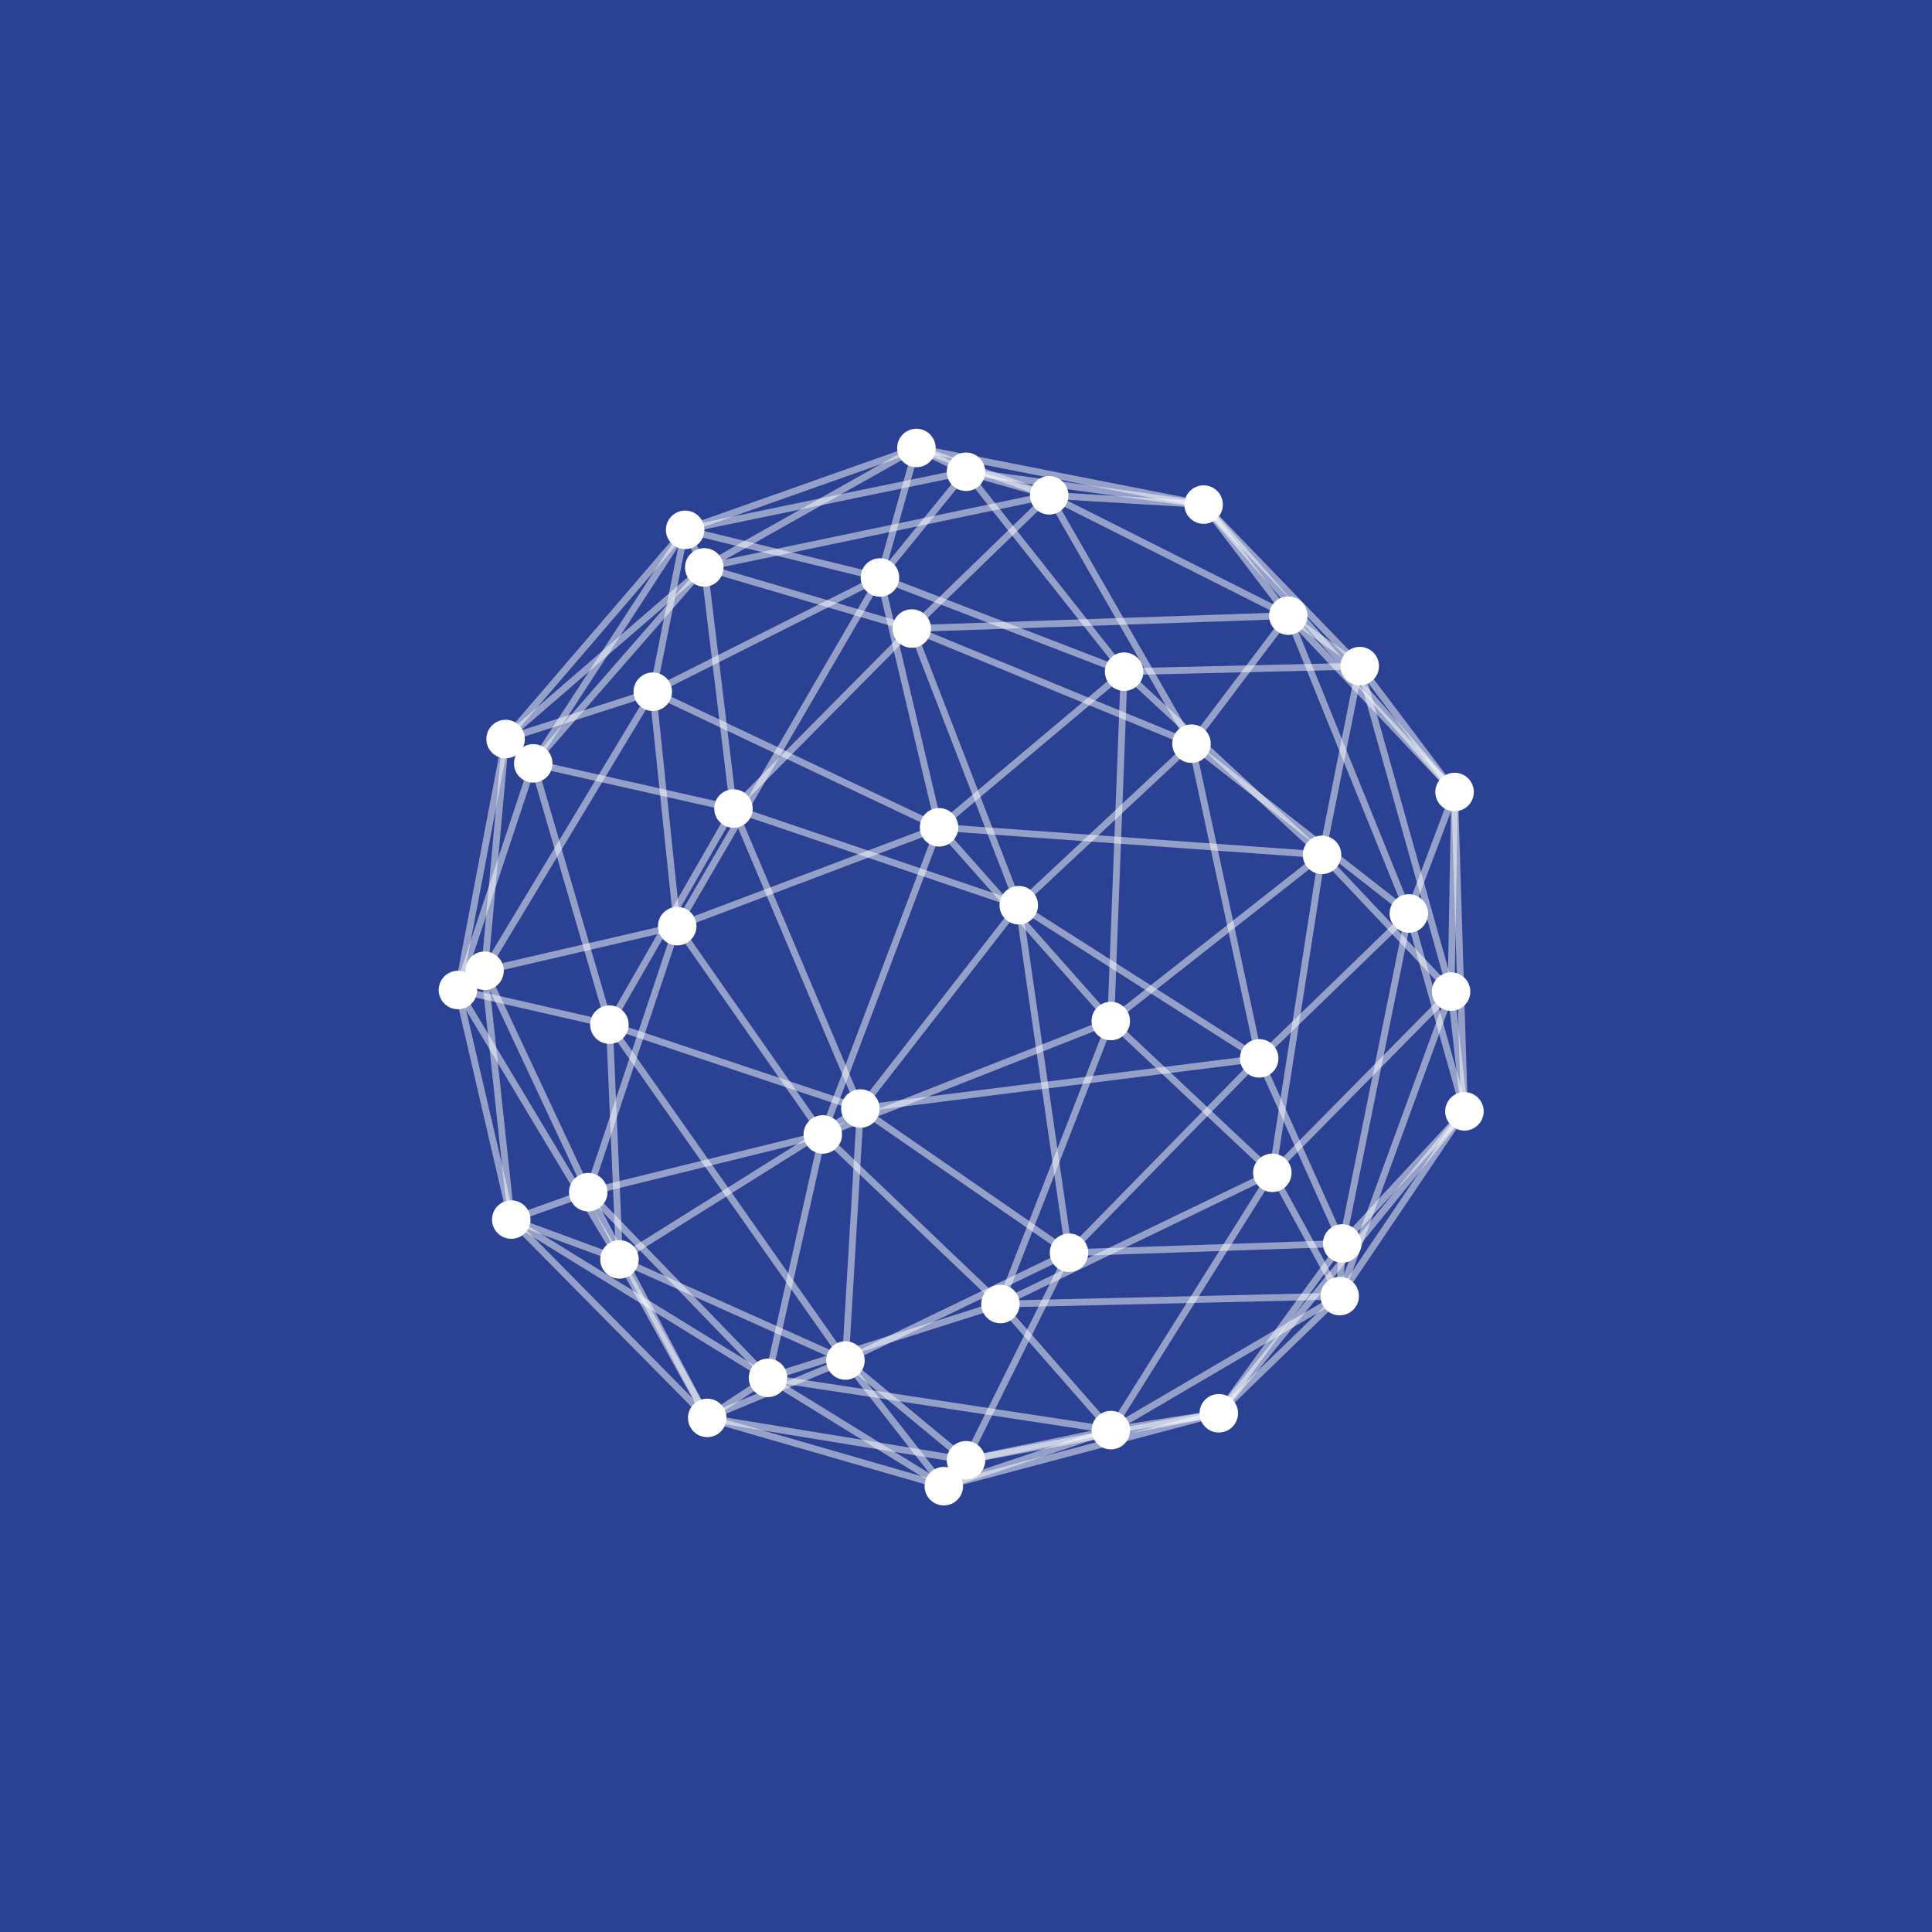
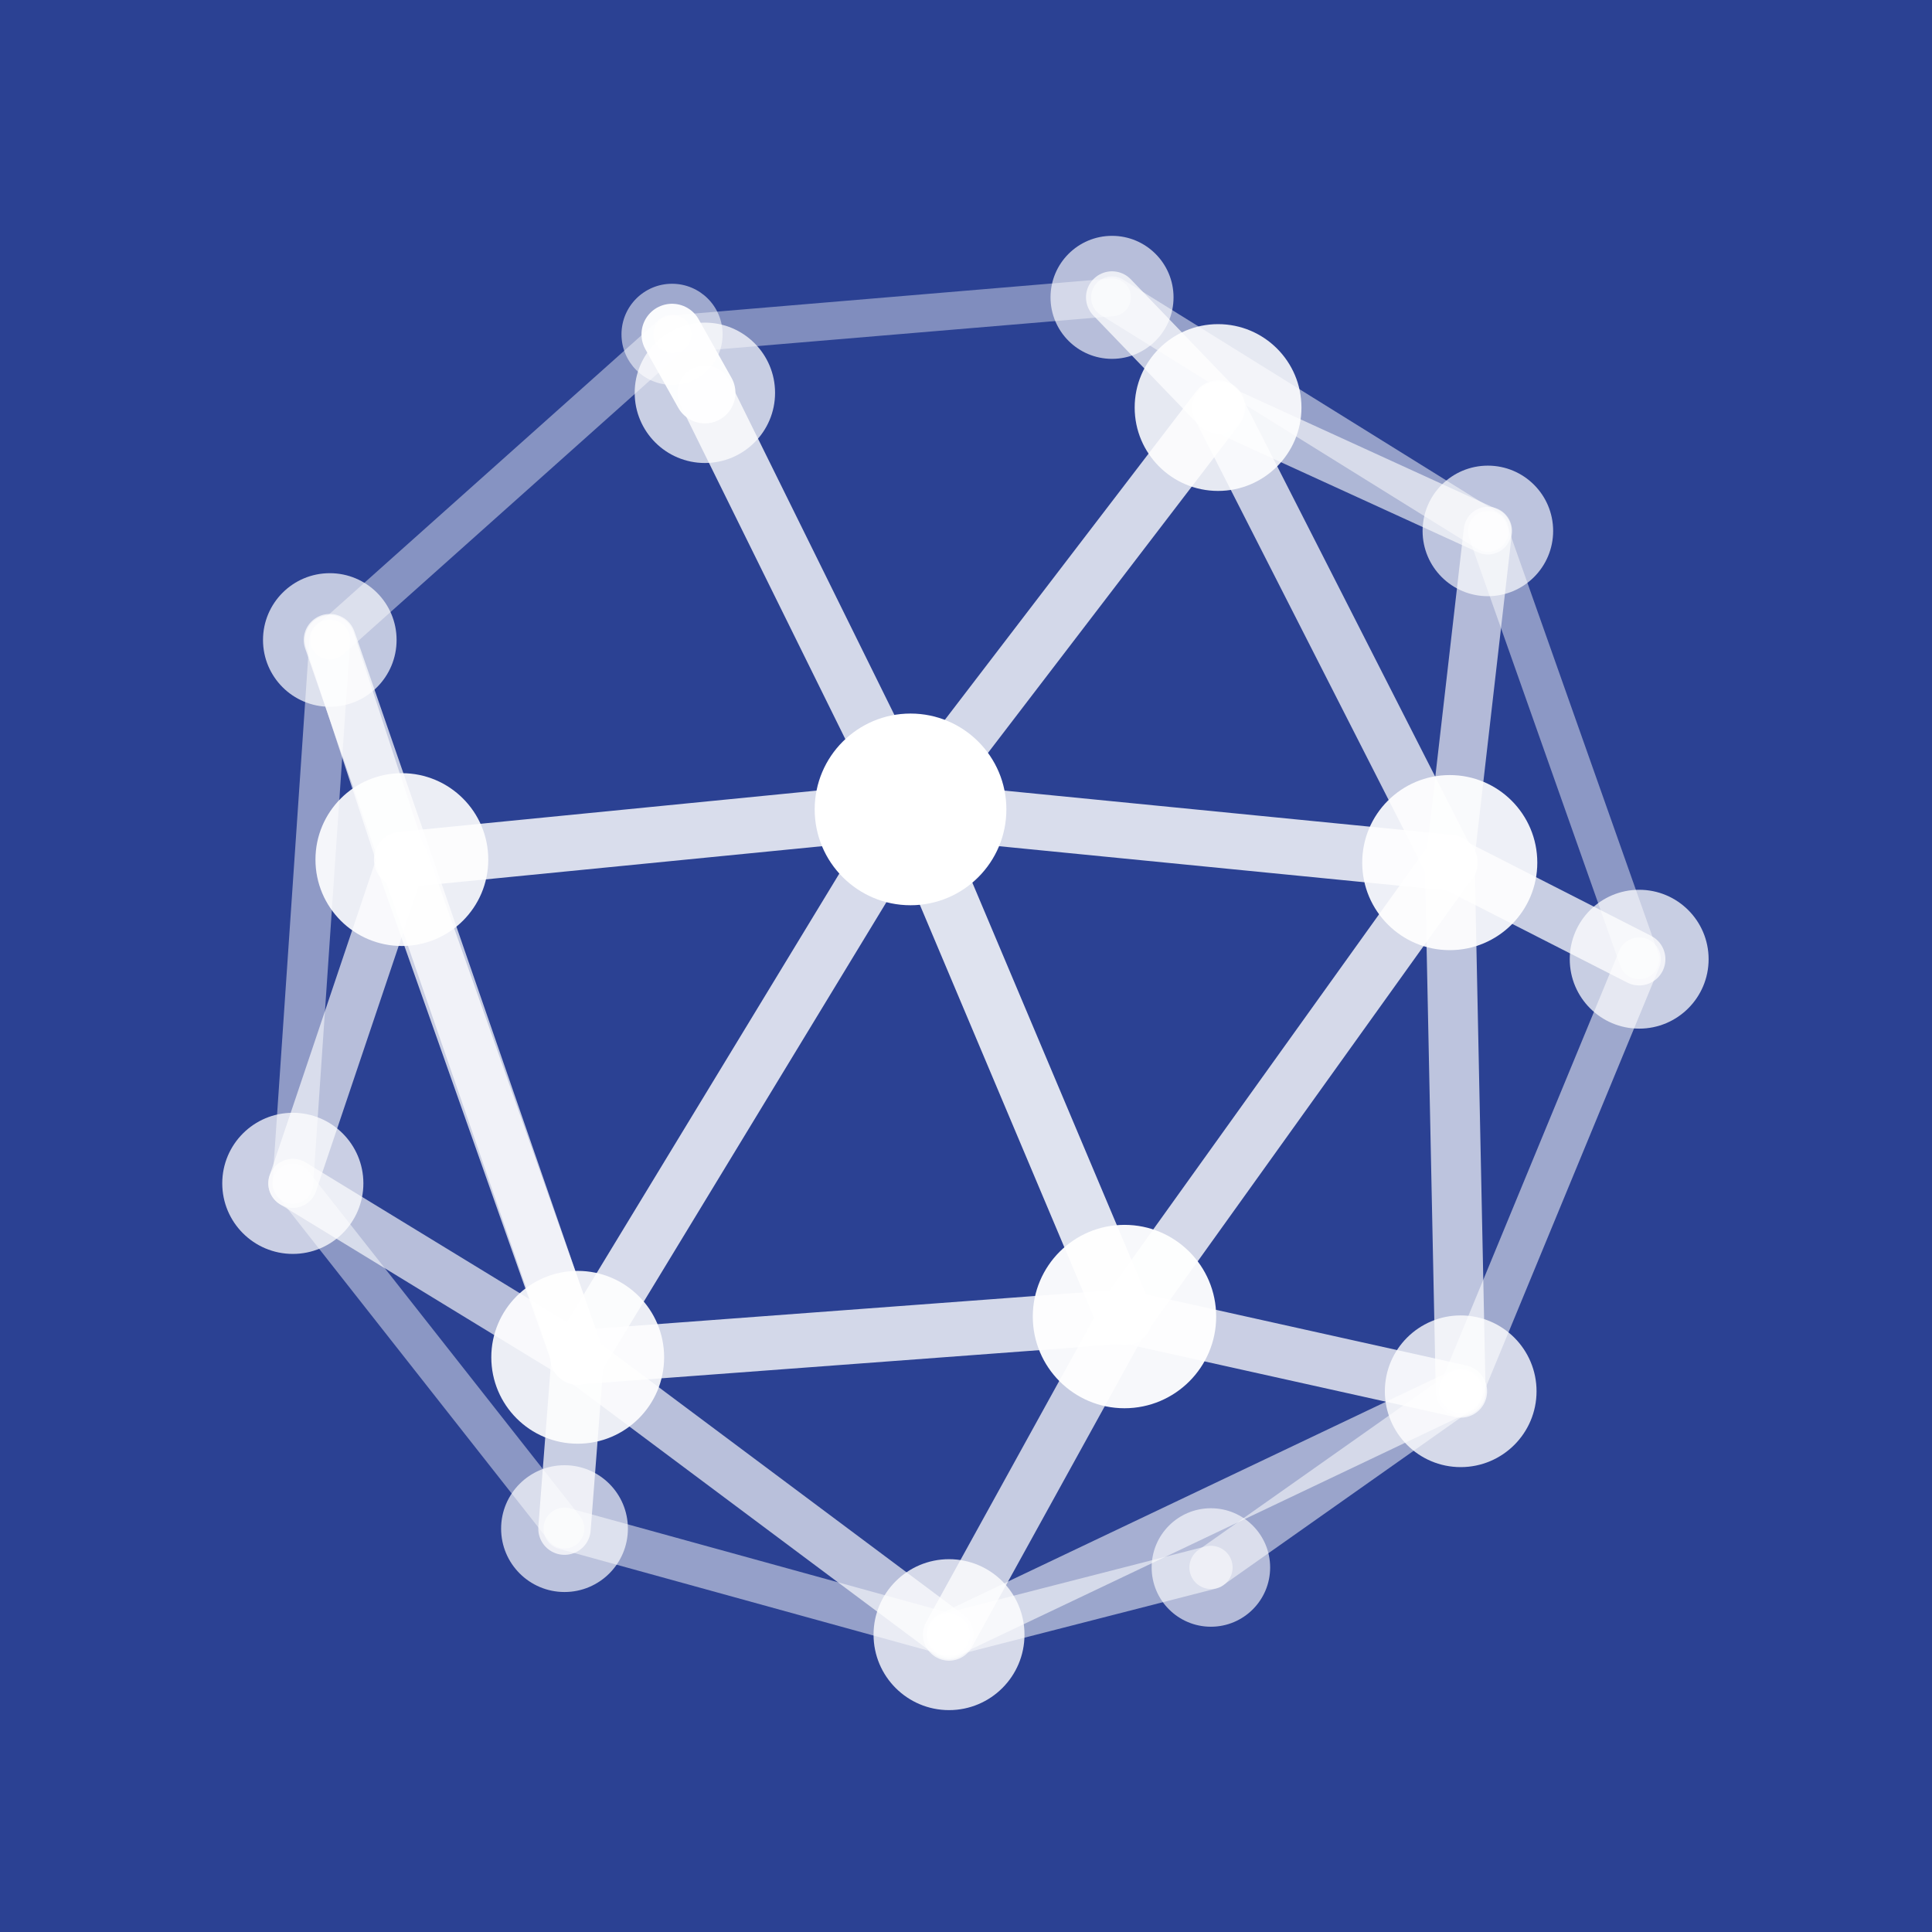
<svg xmlns="http://www.w3.org/2000/svg" viewBox="0 0 512 512" width="512" height="512">
  <rect width="512" height="512" fill="#2B4193" />
-   <g transform="translate(106,106) scale(3)">
-     <g stroke="#FFFFFF" stroke-width="0.6" stroke-opacity="0.5" fill="none">
-       <line x1="50.00" y1="6.34" x2="45.62" y2="4.24" />
-       <line x1="50.00" y1="6.34" x2="42.40" y2="15.68" />
-       <line x1="50.00" y1="6.34" x2="70.99" y2="9.24" />
-       <line x1="50.00" y1="6.34" x2="25.19" y2="11.47" />
-       <line x1="50.00" y1="6.34" x2="63.97" y2="24.00" />
-       <line x1="50.00" y1="6.34" x2="57.35" y2="8.42" />
-       <line x1="45.62" y1="4.24" x2="25.19" y2="11.47" />
-       <line x1="45.62" y1="4.24" x2="57.35" y2="8.42" />
-       <line x1="45.62" y1="4.24" x2="70.99" y2="9.24" />
-       <line x1="45.62" y1="4.24" x2="26.88" y2="14.79" />
-       <line x1="45.62" y1="4.24" x2="42.40" y2="15.68" />
-       <line x1="42.40" y1="15.68" x2="22.33" y2="25.77" />
-       <line x1="42.40" y1="15.68" x2="63.97" y2="24.00" />
-       <line x1="42.40" y1="15.68" x2="47.62" y2="37.75" />
-       <line x1="42.40" y1="15.68" x2="25.19" y2="11.47" />
-       <line x1="70.99" y1="9.24" x2="84.78" y2="23.51" />
-       <line x1="70.99" y1="9.24" x2="78.47" y2="19.05" />
-       <line x1="70.99" y1="9.24" x2="57.35" y2="8.42" />
-       <line x1="70.99" y1="9.24" x2="93.16" y2="34.63" />
-       <line x1="25.19" y1="11.47" x2="26.88" y2="14.79" />
-       <line x1="25.19" y1="11.47" x2="9.33" y2="29.95" />
-       <line x1="25.19" y1="11.47" x2="22.33" y2="25.77" />
-       <line x1="63.97" y1="24.00" x2="47.62" y2="37.75" />
-       <line x1="63.97" y1="24.00" x2="81.45" y2="40.18" />
-       <line x1="63.97" y1="24.00" x2="84.78" y2="23.51" />
-       <line x1="63.97" y1="24.00" x2="62.79" y2="54.86" />
-       <line x1="57.35" y1="8.42" x2="45.21" y2="20.19" />
-       <line x1="57.35" y1="8.42" x2="78.47" y2="19.05" />
-       <line x1="57.35" y1="8.42" x2="26.88" y2="14.79" />
-       <line x1="57.35" y1="8.42" x2="69.92" y2="30.36" />
-       <line x1="22.33" y1="25.77" x2="24.49" y2="46.48" />
-       <line x1="22.33" y1="25.77" x2="9.33" y2="29.95" />
-       <line x1="22.33" y1="25.77" x2="7.47" y2="50.42" />
-       <line x1="22.33" y1="25.77" x2="47.62" y2="37.75" />
-       <line x1="84.78" y1="23.51" x2="93.16" y2="34.63" />
-       <line x1="84.78" y1="23.51" x2="81.45" y2="40.18" />
-       <line x1="84.78" y1="23.51" x2="92.85" y2="52.26" />
-       <line x1="84.78" y1="23.51" x2="78.47" y2="19.05" />
-       <line x1="26.88" y1="14.79" x2="11.77" y2="32.10" />
-       <line x1="26.88" y1="14.79" x2="45.21" y2="20.19" />
-       <line x1="26.88" y1="14.79" x2="29.46" y2="36.09" />
-       <line x1="47.62" y1="37.75" x2="62.79" y2="54.86" />
-       <line x1="47.62" y1="37.75" x2="24.49" y2="46.48" />
-       <line x1="47.62" y1="37.75" x2="37.35" y2="64.88" />
-       <line x1="78.47" y1="19.05" x2="69.92" y2="30.36" />
-       <line x1="78.47" y1="19.05" x2="93.16" y2="34.63" />
-       <line x1="78.47" y1="19.05" x2="89.12" y2="45.36" />
-       <line x1="9.33" y1="29.95" x2="7.47" y2="50.42" />
-       <line x1="9.33" y1="29.95" x2="11.77" y2="32.10" />
-       <line x1="9.33" y1="29.95" x2="5.12" y2="52.12" />
-       <line x1="26.88" y1="14.79" x2="9.33" y2="29.95" />
-       <line x1="81.45" y1="40.18" x2="92.85" y2="52.26" />
-       <line x1="81.45" y1="40.18" x2="62.79" y2="54.86" />
-       <line x1="81.45" y1="40.18" x2="77.06" y2="68.27" />
-       <line x1="47.62" y1="37.75" x2="81.45" y2="40.18" />
-       <line x1="45.21" y1="20.19" x2="29.46" y2="36.09" />
-       <line x1="45.21" y1="20.19" x2="69.92" y2="30.36" />
-       <line x1="45.21" y1="20.19" x2="54.66" y2="44.63" />
-       <line x1="78.47" y1="19.05" x2="45.21" y2="20.19" />
-       <line x1="24.49" y1="46.48" x2="37.35" y2="64.88" />
-       <line x1="24.49" y1="46.48" x2="7.47" y2="50.42" />
-       <line x1="24.49" y1="46.48" x2="16.63" y2="69.98" />
-       <line x1="42.40" y1="15.68" x2="24.49" y2="46.48" />
-       <line x1="93.16" y1="34.63" x2="89.12" y2="45.36" />
-       <line x1="93.16" y1="34.63" x2="92.85" y2="52.26" />
-       <line x1="93.16" y1="34.63" x2="94.03" y2="62.84" />
-       <line x1="11.77" y1="32.10" x2="5.12" y2="52.12" />
-       <line x1="11.77" y1="32.10" x2="29.46" y2="36.09" />
-       <line x1="11.77" y1="32.10" x2="18.50" y2="55.18" />
-       <line x1="25.19" y1="11.47" x2="11.77" y2="32.10" />
-       <line x1="62.79" y1="54.86" x2="77.06" y2="68.27" />
-       <line x1="62.79" y1="54.86" x2="37.35" y2="64.88" />
-       <line x1="62.79" y1="54.86" x2="53.04" y2="79.86" />
-       <line x1="69.92" y1="30.36" x2="54.66" y2="44.63" />
-       <line x1="69.92" y1="30.36" x2="89.12" y2="45.36" />
-       <line x1="69.92" y1="30.36" x2="75.90" y2="58.16" />
-       <line x1="7.47" y1="50.42" x2="16.63" y2="69.98" />
-       <line x1="7.47" y1="50.42" x2="5.12" y2="52.12" />
-       <line x1="7.47" y1="50.42" x2="9.83" y2="72.40" />
-       <line x1="92.85" y1="52.26" x2="94.03" y2="62.84" />
-       <line x1="92.85" y1="52.26" x2="77.06" y2="68.27" />
-       <line x1="92.85" y1="52.26" x2="83.01" y2="79.16" />
-       <line x1="29.46" y1="36.09" x2="18.50" y2="55.18" />
-       <line x1="29.46" y1="36.09" x2="54.66" y2="44.63" />
-       <line x1="29.46" y1="36.09" x2="40.67" y2="62.59" />
-       <line x1="37.35" y1="64.88" x2="53.04" y2="79.86" />
-       <line x1="37.35" y1="64.88" x2="16.63" y2="69.98" />
-       <line x1="37.35" y1="64.88" x2="32.51" y2="86.38" />
-       <line x1="89.12" y1="45.36" x2="75.90" y2="58.16" />
-       <line x1="89.12" y1="45.36" x2="94.03" y2="62.84" />
-       <line x1="89.12" y1="45.36" x2="83.23" y2="74.51" />
-       <line x1="5.12" y1="52.12" x2="9.83" y2="72.40" />
-       <line x1="5.12" y1="52.12" x2="18.50" y2="55.18" />
-       <line x1="5.12" y1="52.12" x2="19.39" y2="75.92" />
-       <line x1="77.06" y1="68.27" x2="83.01" y2="79.16" />
-       <line x1="77.06" y1="68.27" x2="53.04" y2="79.86" />
-       <line x1="77.06" y1="68.27" x2="62.80" y2="91.00" />
-       <line x1="54.66" y1="44.63" x2="40.67" y2="62.59" />
-       <line x1="54.66" y1="44.63" x2="75.90" y2="58.16" />
-       <line x1="54.66" y1="44.63" x2="59.10" y2="75.33" />
-       <line x1="16.63" y1="69.98" x2="32.51" y2="86.38" />
-       <line x1="16.63" y1="69.98" x2="9.83" y2="72.40" />
-       <line x1="16.63" y1="69.98" x2="27.14" y2="89.92" />
-       <line x1="94.03" y1="62.84" x2="83.23" y2="74.51" />
-       <line x1="94.03" y1="62.84" x2="83.01" y2="79.16" />
-       <line x1="94.03" y1="62.84" x2="72.33" y2="89.51" />
-       <line x1="18.50" y1="55.18" x2="19.39" y2="75.92" />
-       <line x1="18.50" y1="55.18" x2="40.67" y2="62.59" />
-       <line x1="18.50" y1="55.18" x2="39.35" y2="84.85" />
-       <line x1="53.04" y1="79.86" x2="62.80" y2="91.00" />
-       <line x1="53.04" y1="79.86" x2="32.51" y2="86.38" />
-       <line x1="53.04" y1="79.86" x2="83.01" y2="79.16" />
-       <line x1="75.90" y1="58.16" x2="59.10" y2="75.33" />
-       <line x1="75.90" y1="58.16" x2="83.23" y2="74.51" />
-       <line x1="75.90" y1="58.16" x2="40.67" y2="62.59" />
-       <line x1="9.83" y1="72.40" x2="19.39" y2="75.92" />
-       <line x1="9.83" y1="72.40" x2="27.14" y2="89.92" />
-       <line x1="9.83" y1="72.40" x2="32.51" y2="86.38" />
-       <line x1="83.01" y1="79.16" x2="62.80" y2="91.00" />
-       <line x1="83.01" y1="79.16" x2="72.33" y2="89.51" />
-       <line x1="83.01" y1="79.16" x2="83.23" y2="74.51" />
-       <line x1="40.67" y1="62.59" x2="59.10" y2="75.33" />
-       <line x1="40.67" y1="62.59" x2="39.35" y2="84.85" />
-       <line x1="40.67" y1="62.59" x2="19.39" y2="75.92" />
-       <line x1="32.51" y1="86.38" x2="27.14" y2="89.92" />
-       <line x1="32.51" y1="86.38" x2="48.04" y2="95.95" />
-       <line x1="32.51" y1="86.38" x2="62.80" y2="91.00" />
-       <line x1="83.23" y1="74.51" x2="72.33" y2="89.51" />
-       <line x1="83.23" y1="74.51" x2="59.10" y2="75.33" />
-       <line x1="19.39" y1="75.92" x2="39.35" y2="84.85" />
-       <line x1="19.39" y1="75.92" x2="27.14" y2="89.92" />
-       <line x1="62.80" y1="91.00" x2="48.04" y2="95.95" />
-       <line x1="62.80" y1="91.00" x2="72.33" y2="89.51" />
-       <line x1="59.10" y1="75.33" x2="39.35" y2="84.85" />
-       <line x1="59.10" y1="75.33" x2="50.00" y2="93.66" />
-       <line x1="27.14" y1="89.92" x2="48.04" y2="95.95" />
-       <line x1="27.14" y1="89.92" x2="50.00" y2="93.66" />
-       <line x1="27.14" y1="89.92" x2="39.35" y2="84.85" />
-       <line x1="72.33" y1="89.51" x2="50.00" y2="93.66" />
-       <line x1="72.33" y1="89.51" x2="48.04" y2="95.95" />
-       <line x1="39.35" y1="84.85" x2="50.00" y2="93.66" />
-       <line x1="39.35" y1="84.85" x2="48.04" y2="95.95" />
-       <line x1="48.04" y1="95.95" x2="50.00" y2="93.66" />
-       <line x1="62.80" y1="91.00" x2="50.00" y2="93.66" />
-     </g>
-     <g fill="#FFFFFF">
-       <circle cx="50.00" cy="6.34" r="1.7" />
-       <circle cx="45.62" cy="4.24" r="1.7" />
-       <circle cx="42.40" cy="15.68" r="1.7" />
-       <circle cx="70.99" cy="9.24" r="1.7" />
-       <circle cx="25.19" cy="11.47" r="1.7" />
-       <circle cx="63.97" cy="24.00" r="1.7" />
-       <circle cx="57.35" cy="8.42" r="1.7" />
-       <circle cx="22.33" cy="25.77" r="1.7" />
-       <circle cx="84.78" cy="23.51" r="1.7" />
-       <circle cx="26.88" cy="14.79" r="1.7" />
-       <circle cx="47.62" cy="37.75" r="1.7" />
-       <circle cx="78.47" cy="19.05" r="1.7" />
-       <circle cx="9.33" cy="29.95" r="1.7" />
-       <circle cx="81.45" cy="40.18" r="1.7" />
-       <circle cx="45.21" cy="20.19" r="1.7" />
-       <circle cx="24.49" cy="46.48" r="1.7" />
-       <circle cx="93.16" cy="34.63" r="1.7" />
-       <circle cx="11.77" cy="32.10" r="1.7" />
-       <circle cx="62.79" cy="54.86" r="1.7" />
-       <circle cx="69.92" cy="30.36" r="1.7" />
-       <circle cx="7.47" cy="50.42" r="1.7" />
-       <circle cx="92.85" cy="52.26" r="1.7" />
-       <circle cx="29.46" cy="36.09" r="1.7" />
-       <circle cx="37.35" cy="64.88" r="1.7" />
-       <circle cx="89.12" cy="45.36" r="1.7" />
-       <circle cx="5.12" cy="52.12" r="1.7" />
-       <circle cx="77.06" cy="68.27" r="1.7" />
-       <circle cx="54.66" cy="44.63" r="1.7" />
-       <circle cx="16.63" cy="69.98" r="1.7" />
-       <circle cx="94.03" cy="62.84" r="1.7" />
-       <circle cx="18.50" cy="55.18" r="1.7" />
-       <circle cx="53.04" cy="79.86" r="1.7" />
-       <circle cx="75.90" cy="58.16" r="1.7" />
-       <circle cx="9.83" cy="72.40" r="1.7" />
-       <circle cx="83.01" cy="79.16" r="1.7" />
-       <circle cx="40.67" cy="62.59" r="1.7" />
-       <circle cx="32.51" cy="86.38" r="1.7" />
-       <circle cx="83.23" cy="74.51" r="1.7" />
-       <circle cx="19.39" cy="75.92" r="1.7" />
-       <circle cx="62.80" cy="91.00" r="1.7" />
-       <circle cx="59.10" cy="75.33" r="1.7" />
-       <circle cx="27.14" cy="89.92" r="1.7" />
-       <circle cx="72.33" cy="89.51" r="1.7" />
-       <circle cx="39.35" cy="84.85" r="1.7" />
-       <circle cx="48.04" cy="95.95" r="1.7" />
-       <circle cx="50.00" cy="93.66" r="1.7" />
-     </g>
+   <g stroke="#FFFFFF" stroke-linecap="round" fill="none">
+     <line x1="178.1" y1="88.6" x2="294.7" y2="78.8" stroke-width="10.0" stroke-opacity="0.40" />
+     <line x1="178.1" y1="88.6" x2="87.4" y2="169.6" stroke-width="10.4" stroke-opacity="0.43" />
+     <line x1="77.6" y1="313.6" x2="149.6" y2="405.1" stroke-width="10.5" stroke-opacity="0.45" />
+     <line x1="394.3" y1="140.7" x2="434.4" y2="254.2" stroke-width="10.6" stroke-opacity="0.46" />
+     <line x1="87.4" y1="169.6" x2="77.6" y2="313.6" stroke-width="10.8" stroke-opacity="0.47" />
+     <line x1="294.7" y1="78.8" x2="394.3" y2="140.7" stroke-width="11.1" stroke-opacity="0.50" />
+     <line x1="149.6" y1="405.1" x2="251.5" y2="433.2" stroke-width="11.1" stroke-opacity="0.50" />
+     <line x1="387.1" y1="368.7" x2="320.9" y2="415.4" stroke-width="11.4" stroke-opacity="0.52" />
+     <line x1="320.9" y1="415.4" x2="251.5" y2="433.2" stroke-width="11.5" stroke-opacity="0.53" />
+     <line x1="434.4" y1="254.2" x2="387.1" y2="368.7" stroke-width="11.5" stroke-opacity="0.54" />
+     <line x1="387.1" y1="368.7" x2="251.5" y2="433.2" stroke-width="12.0" stroke-opacity="0.58" />
+     <line x1="322.8" y1="108.0" x2="394.3" y2="140.7" stroke-width="12.5" stroke-opacity="0.62" />
+     <line x1="394.3" y1="140.7" x2="384.2" y2="228.6" stroke-width="12.8" stroke-opacity="0.64" />
+     <line x1="106.5" y1="227.8" x2="77.6" y2="313.6" stroke-width="13.0" stroke-opacity="0.66" />
+     <line x1="77.6" y1="313.6" x2="153.1" y2="359.7" stroke-width="13.0" stroke-opacity="0.66" />
+     <line x1="153.1" y1="359.7" x2="251.5" y2="433.2" stroke-width="13.0" stroke-opacity="0.67" />
+     <line x1="384.2" y1="228.6" x2="387.1" y2="368.7" stroke-width="13.2" stroke-opacity="0.69" />
+     <line x1="87.4" y1="169.6" x2="106.5" y2="227.8" stroke-width="13.2" stroke-opacity="0.69" />
+     <line x1="294.7" y1="78.8" x2="322.8" y2="108.0" stroke-width="13.8" stroke-opacity="0.73" />
+     <line x1="87.4" y1="169.6" x2="153.1" y2="359.7" stroke-width="13.8" stroke-opacity="0.73" />
+     <line x1="298.0" y1="348.9" x2="251.5" y2="433.2" stroke-width="13.8" stroke-opacity="0.73" />
+     <line x1="322.8" y1="108.0" x2="384.2" y2="228.6" stroke-width="13.8" stroke-opacity="0.73" />
+     <line x1="153.1" y1="359.7" x2="149.6" y2="405.1" stroke-width="13.9" stroke-opacity="0.74" />
+     <line x1="384.2" y1="228.6" x2="434.4" y2="254.2" stroke-width="13.9" stroke-opacity="0.74" />
+     <line x1="106.5" y1="227.8" x2="153.1" y2="359.7" stroke-width="14.0" stroke-opacity="0.75" />
+     <line x1="298.0" y1="348.9" x2="387.1" y2="368.7" stroke-width="14.0" stroke-opacity="0.75" />
+     <line x1="322.8" y1="108.0" x2="241.3" y2="214.5" stroke-width="14.4" stroke-opacity="0.79" />
+     <line x1="298.0" y1="348.9" x2="153.1" y2="359.7" stroke-width="14.4" stroke-opacity="0.79" />
+     <line x1="186.8" y1="104.1" x2="241.3" y2="214.5" stroke-width="14.5" stroke-opacity="0.79" />
+     <line x1="384.2" y1="228.6" x2="298.0" y2="348.9" stroke-width="14.5" stroke-opacity="0.80" />
+     <line x1="241.3" y1="214.5" x2="153.1" y2="359.7" stroke-width="14.6" stroke-opacity="0.81" />
+     <line x1="241.3" y1="214.5" x2="106.5" y2="227.8" stroke-width="14.8" stroke-opacity="0.82" />
+     <line x1="241.3" y1="214.5" x2="384.2" y2="228.6" stroke-width="14.8" stroke-opacity="0.82" />
+     <line x1="241.3" y1="214.5" x2="298.0" y2="348.9" stroke-width="15.1" stroke-opacity="0.85" />
+     <line x1="178.1" y1="88.6" x2="186.8" y2="104.1" stroke-width="16.2" stroke-opacity="0.95" />
+   </g>
+   <g fill="#FFFFFF">
+     <circle cx="178.1" cy="88.6" r="13.4" fill-opacity="0.55" />
+     <circle cx="320.9" cy="415.4" r="15.7" fill-opacity="0.64" />
+     <circle cx="294.7" cy="78.8" r="16.3" fill-opacity="0.66" />
+     <circle cx="149.6" cy="405.1" r="16.8" fill-opacity="0.68" />
+     <circle cx="394.3" cy="140.7" r="17.3" fill-opacity="0.69" />
+     <circle cx="87.4" cy="169.6" r="17.7" fill-opacity="0.71" />
+     <circle cx="434.4" cy="254.2" r="18.4" fill-opacity="0.74" />
+     <circle cx="186.8" cy="104.1" r="18.6" fill-opacity="0.74" />
+     <circle cx="77.6" cy="313.6" r="18.7" fill-opacity="0.75" />
+     <circle cx="251.5" cy="433.2" r="20.0" fill-opacity="0.80" />
+     <circle cx="387.1" cy="368.7" r="20.1" fill-opacity="0.80" />
+     <circle cx="322.8" cy="108.0" r="22.1" fill-opacity="0.88" />
+     <circle cx="106.5" cy="227.8" r="22.9" fill-opacity="0.91" />
+     <circle cx="153.1" cy="359.7" r="22.9" fill-opacity="0.91" />
+     <circle cx="384.2" cy="228.6" r="23.2" fill-opacity="0.92" />
+     <circle cx="298.0" cy="348.9" r="24.3" fill-opacity="0.96" />
+     <circle cx="241.3" cy="214.5" r="25.4" fill-opacity="1.00" />
  </g>
</svg>
